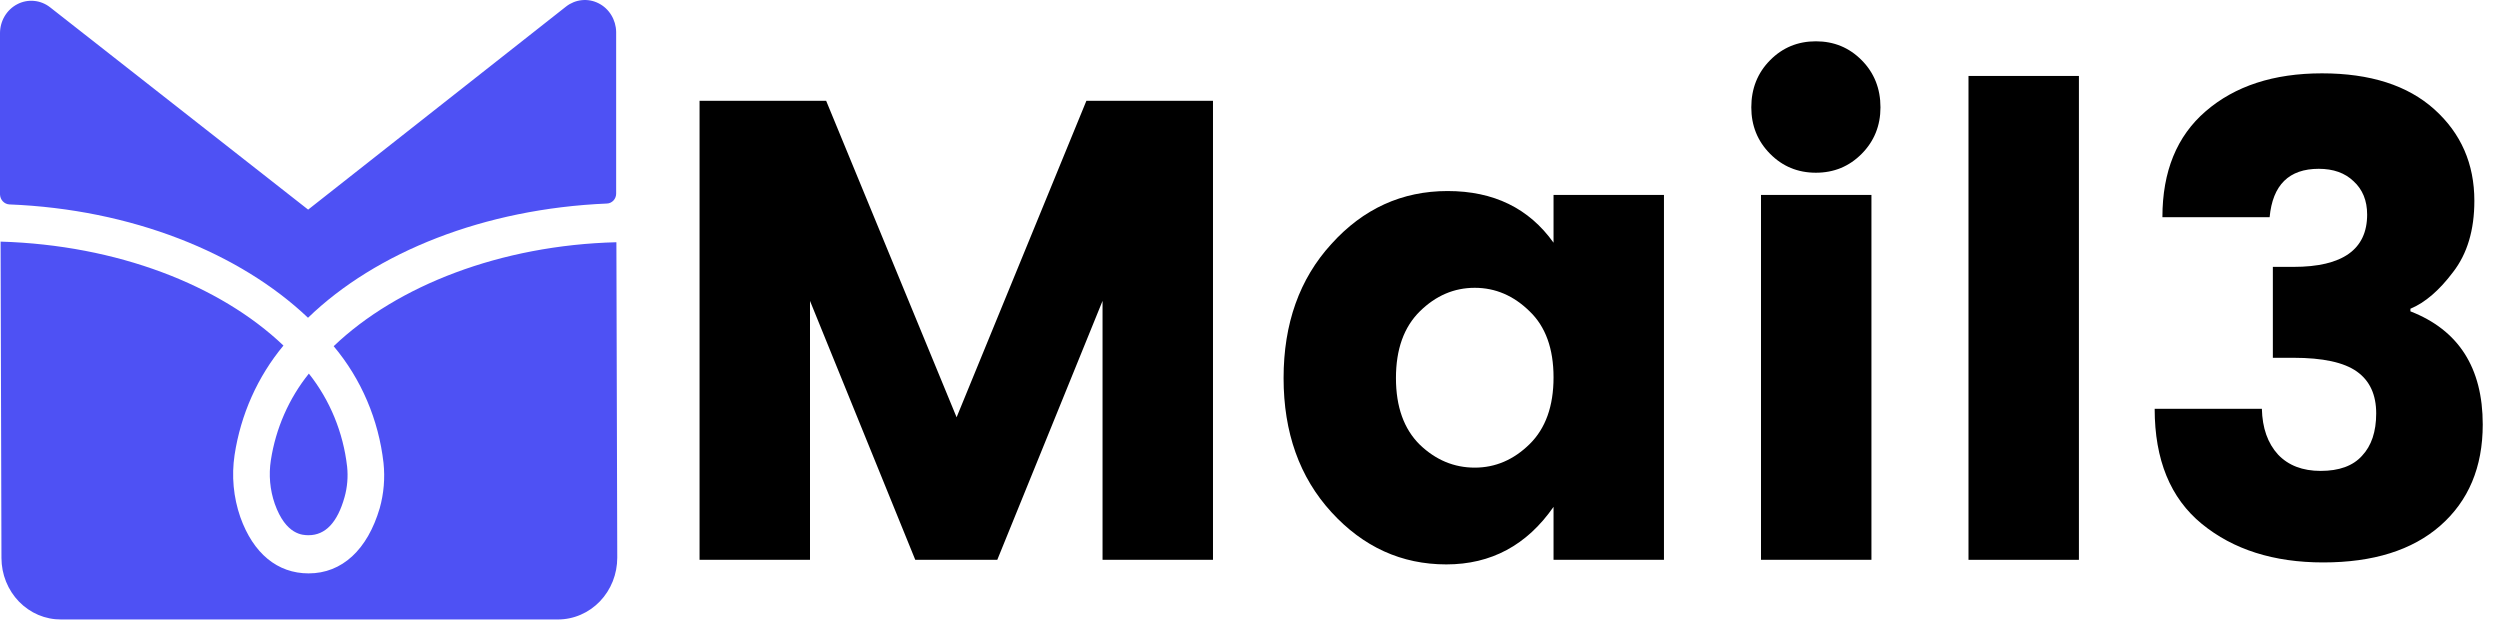
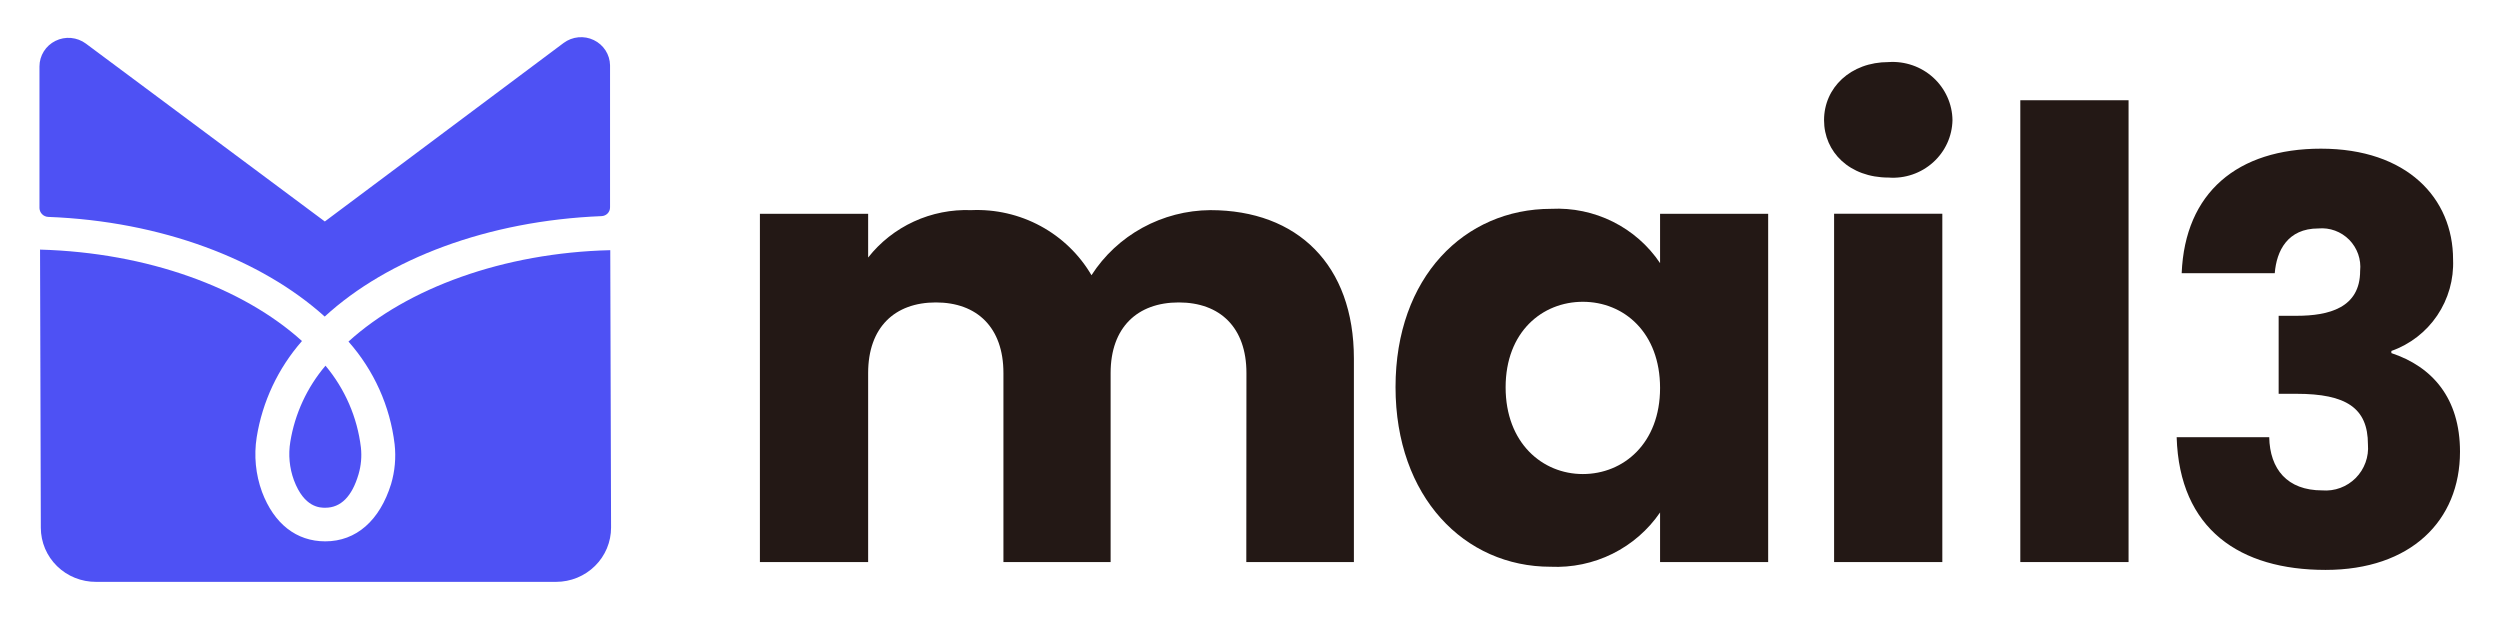
<svg xmlns="http://www.w3.org/2000/svg" width="113" height="28" viewBox="0 0 113 28" fill="none">
-   <path d="M12.42 22.773C12.923 24.191 13.696 24.191 13.95 24.191C14.707 24.191 15.253 23.617 15.574 22.469C15.699 22.023 15.738 21.555 15.69 21.093C15.514 19.547 14.914 18.087 13.961 16.887C13.06 18.007 12.466 19.359 12.243 20.8C12.14 21.463 12.201 22.142 12.42 22.773Z" fill="#4E51F4" />
-   <path d="M13.922 14.363C16.998 11.391 21.886 9.435 27.43 9.2C27.544 9.197 27.651 9.147 27.73 9.062C27.808 8.978 27.852 8.864 27.85 8.746V1.443C27.846 1.172 27.769 0.908 27.629 0.68C27.489 0.451 27.291 0.267 27.056 0.149C26.822 0.03 26.561 -0.019 26.301 0.007C26.042 0.033 25.794 0.133 25.586 0.296L13.928 9.475L2.264 0.33C2.054 0.166 1.804 0.065 1.542 0.041C1.28 0.016 1.017 0.067 0.782 0.19C0.546 0.312 0.348 0.5 0.21 0.732C0.072 0.965 -0.001 1.233 2.70812e-06 1.506V8.787C0.003 8.904 0.048 9.016 0.127 9.1C0.206 9.184 0.312 9.234 0.425 9.24C5.942 9.458 10.83 11.426 13.922 14.363Z" fill="#4E51F4" />
-   <path d="M15.082 15.648C16.328 17.131 17.114 18.971 17.335 20.926C17.407 21.612 17.349 22.306 17.164 22.968C16.612 24.845 15.463 25.917 13.95 25.917C12.541 25.917 11.448 25.017 10.863 23.376C10.55 22.476 10.461 21.509 10.603 20.565C10.881 18.735 11.646 17.022 12.812 15.619C9.94 12.883 5.285 11.076 0.027 10.921L0.066 25.223C0.067 25.59 0.137 25.952 0.273 26.29C0.409 26.628 0.608 26.935 0.858 27.193C1.109 27.451 1.406 27.655 1.732 27.794C2.059 27.932 2.408 28.002 2.761 28H25.216C25.569 28 25.918 27.928 26.244 27.787C26.57 27.647 26.866 27.441 27.116 27.181C27.365 26.922 27.562 26.614 27.697 26.275C27.831 25.936 27.9 25.573 27.9 25.206L27.861 10.949C22.642 11.081 17.948 12.906 15.082 15.648Z" fill="#4E51F4" />
-   <path d="M54.827 4.556V25.304H49.835V13.6L45.077 25.304H41.37L36.612 13.6V25.304H31.62V4.556H37.342L43.238 18.861L49.105 4.556H54.827Z" fill="black" />
-   <path d="M69.14 20.073C69.86 19.364 70.22 18.359 70.22 17.058C70.22 15.758 69.86 14.763 69.14 14.073C68.419 13.364 67.592 13.009 66.658 13.009C65.724 13.009 64.897 13.364 64.177 14.073C63.457 14.783 63.097 15.787 63.097 17.088C63.097 18.388 63.457 19.393 64.177 20.102C64.897 20.792 65.724 21.137 66.658 21.137C67.592 21.137 68.419 20.782 69.14 20.073ZM60.178 23.147C58.738 21.57 58.018 19.551 58.018 17.088C58.018 14.625 58.738 12.605 60.178 11.029C61.618 9.433 63.37 8.635 65.432 8.635C67.515 8.635 69.11 9.413 70.22 10.97V8.812H75.211V25.304H70.22V22.91C69.013 24.644 67.398 25.511 65.374 25.511C63.35 25.511 61.618 24.723 60.178 23.147Z" fill="black" />
-   <path d="M84.151 6.95C83.586 7.522 82.895 7.807 82.078 7.807C81.261 7.807 80.57 7.522 80.006 6.95C79.441 6.379 79.159 5.679 79.159 4.852C79.159 4.005 79.441 3.295 80.006 2.724C80.57 2.152 81.261 1.867 82.078 1.867C82.895 1.867 83.586 2.152 84.151 2.724C84.715 3.295 84.997 4.005 84.997 4.852C84.997 5.679 84.715 6.379 84.151 6.95ZM79.597 25.304V8.812H84.589V25.304H79.597Z" fill="black" />
-   <path d="M88.976 25.304V3.433H93.967V25.304H88.976Z" fill="black" />
-   <path d="M104.806 7.63C103.463 7.63 102.723 8.359 102.587 9.817H97.741C97.741 7.748 98.393 6.152 99.697 5.029C101.021 3.886 102.772 3.315 104.952 3.315C107.131 3.315 108.824 3.857 110.031 4.94C111.237 6.024 111.841 7.403 111.841 9.078C111.841 10.398 111.52 11.472 110.877 12.3C110.255 13.127 109.612 13.679 108.951 13.955V14.073C111.13 14.92 112.22 16.625 112.22 19.186C112.22 21.117 111.578 22.644 110.294 23.767C109.029 24.871 107.267 25.422 105.01 25.422C102.772 25.422 100.943 24.841 99.522 23.679C98.101 22.516 97.391 20.782 97.391 18.477H102.237C102.256 19.344 102.5 20.034 102.967 20.546C103.434 21.038 104.076 21.285 104.893 21.285C105.73 21.285 106.353 21.058 106.761 20.605C107.19 20.152 107.404 19.511 107.404 18.684C107.404 17.837 107.112 17.206 106.528 16.792C105.944 16.378 104.99 16.172 103.667 16.172H102.733V12.063H103.667C105.886 12.063 106.995 11.275 106.995 9.699C106.995 9.068 106.791 8.566 106.382 8.192C105.993 7.817 105.467 7.63 104.806 7.63Z" fill="black" />
+   <path d="M56.339 16.86C56.339 14.8 55.146 13.67 53.279 13.67C51.411 13.67 50.2 14.8 50.2 16.86V25.405H45.355V16.86C45.355 14.8 44.162 13.67 42.301 13.67C40.439 13.67 39.24 14.8 39.24 16.86V25.405H34.348V9.663H39.24V11.64C39.788 10.943 40.497 10.385 41.307 10.013C42.117 9.64 43.006 9.464 43.9 9.498C44.992 9.45 46.077 9.699 47.035 10.218C47.994 10.737 48.789 11.506 49.335 12.44C49.909 11.546 50.701 10.808 51.639 10.294C52.578 9.78 53.632 9.506 54.705 9.498C58.648 9.498 61.196 11.976 61.196 16.207V25.405H56.333L56.339 16.86Z" fill="#231815" />
+   <path d="M70.112 9.439C71.078 9.39 72.04 9.591 72.904 10.022C73.767 10.452 74.501 11.097 75.035 11.893V9.663H79.921V25.405H75.035V23.163C74.492 23.957 73.752 24.6 72.885 25.03C72.017 25.46 71.052 25.662 70.082 25.617C66.192 25.617 63.078 22.463 63.078 17.496C63.078 12.529 66.192 9.439 70.112 9.439ZM71.544 13.641C69.713 13.641 68.054 14.995 68.054 17.508C68.054 20.02 69.713 21.427 71.544 21.427C73.376 21.427 75.035 20.044 75.035 17.537C75.035 15.03 73.4 13.641 71.544 13.641Z" fill="#231815" />
+   <path d="M82.447 5.431C82.447 3.966 83.641 2.806 85.365 2.806C85.731 2.781 86.099 2.831 86.446 2.951C86.793 3.071 87.111 3.26 87.382 3.506C87.652 3.751 87.868 4.049 88.018 4.38C88.168 4.711 88.248 5.069 88.252 5.431C88.245 5.792 88.164 6.147 88.013 6.475C87.862 6.804 87.645 7.098 87.374 7.341C87.104 7.584 86.787 7.77 86.441 7.888C86.096 8.006 85.729 8.053 85.365 8.026C83.599 8.026 82.447 6.873 82.447 5.431ZM82.901 9.662H87.793V25.405H82.901V9.662Z" fill="#231815" />
+   <path d="M91.318 4.531H96.211V25.405H91.318V4.531Z" fill="#231815" />
+   <path d="M104.908 6.72C108.79 6.72 110.879 8.949 110.879 11.732C110.916 12.629 110.665 13.515 110.163 14.259C109.661 15.003 108.934 15.565 108.09 15.863V15.96C109.934 16.572 111.192 17.989 111.192 20.417C111.192 23.532 108.972 25.76 105.113 25.76C101.254 25.76 98.51 23.937 98.385 19.76H102.569C102.597 21.2 103.377 22.166 104.965 22.166C105.243 22.188 105.522 22.15 105.783 22.053C106.044 21.957 106.281 21.804 106.478 21.606C106.675 21.408 106.826 21.17 106.921 20.907C107.017 20.645 107.054 20.364 107.031 20.086C107.031 18.44 106.047 17.8 103.804 17.8H102.995V14.274H103.804C105.267 14.274 106.678 13.914 106.678 12.246C106.705 11.989 106.674 11.73 106.589 11.486C106.503 11.243 106.365 11.022 106.185 10.838C106.004 10.655 105.785 10.514 105.544 10.425C105.302 10.336 105.044 10.303 104.789 10.326C103.4 10.326 102.899 11.337 102.819 12.349H98.612C98.76 8.703 101.134 6.72 104.908 6.72Z" fill="#231815" />
+   <path d="M13.285 21.704C13.751 22.95 14.467 22.95 14.702 22.95C15.403 22.95 15.909 22.446 16.206 21.437C16.321 21.044 16.358 20.633 16.313 20.226C16.151 18.868 15.595 17.584 14.712 16.529C13.877 17.513 13.328 18.702 13.122 19.969C13.026 20.552 13.082 21.149 13.285 21.704Z" fill="#4E51F4" />
+   <path d="M14.677 14.309C17.525 11.696 22.051 9.976 27.186 9.769C27.291 9.766 27.39 9.723 27.463 9.649C27.536 9.574 27.576 9.474 27.574 9.371V2.949C27.57 2.711 27.499 2.478 27.37 2.278C27.24 2.077 27.056 1.915 26.839 1.811C26.622 1.706 26.38 1.663 26.14 1.686C25.9 1.709 25.671 1.797 25.478 1.94L14.682 10.011L3.881 1.97C3.686 1.826 3.455 1.738 3.212 1.716C2.97 1.694 2.726 1.739 2.508 1.847C2.29 1.954 2.107 2.12 1.979 2.324C1.851 2.529 1.784 2.764 1.784 3.004V9.406C1.787 9.509 1.829 9.608 1.902 9.681C1.975 9.755 2.073 9.799 2.178 9.804C7.287 9.996 11.813 11.726 14.677 14.309Z" fill="#4E51F4" />
+   <path d="M15.751 15.439C16.905 16.743 17.632 18.361 17.837 20.08C17.904 20.683 17.85 21.293 17.678 21.876C17.167 23.525 16.103 24.469 14.702 24.469C13.398 24.469 12.386 23.677 11.843 22.234C11.554 21.443 11.472 20.593 11.603 19.762C11.861 18.153 12.569 16.647 13.649 15.414C10.989 13.008 6.678 11.418 1.81 11.282L1.845 23.858C1.846 24.18 1.911 24.499 2.037 24.797C2.163 25.094 2.347 25.363 2.579 25.59C2.811 25.817 3.086 25.997 3.388 26.118C3.691 26.24 4.014 26.302 4.341 26.3H25.135C25.462 26.3 25.785 26.236 26.087 26.113C26.389 25.989 26.663 25.808 26.894 25.58C27.125 25.352 27.308 25.081 27.433 24.783C27.557 24.485 27.621 24.166 27.62 23.843L27.584 11.308C22.752 11.424 18.405 13.028 15.751 15.439Z" fill="#4E51F4" />
</svg>
